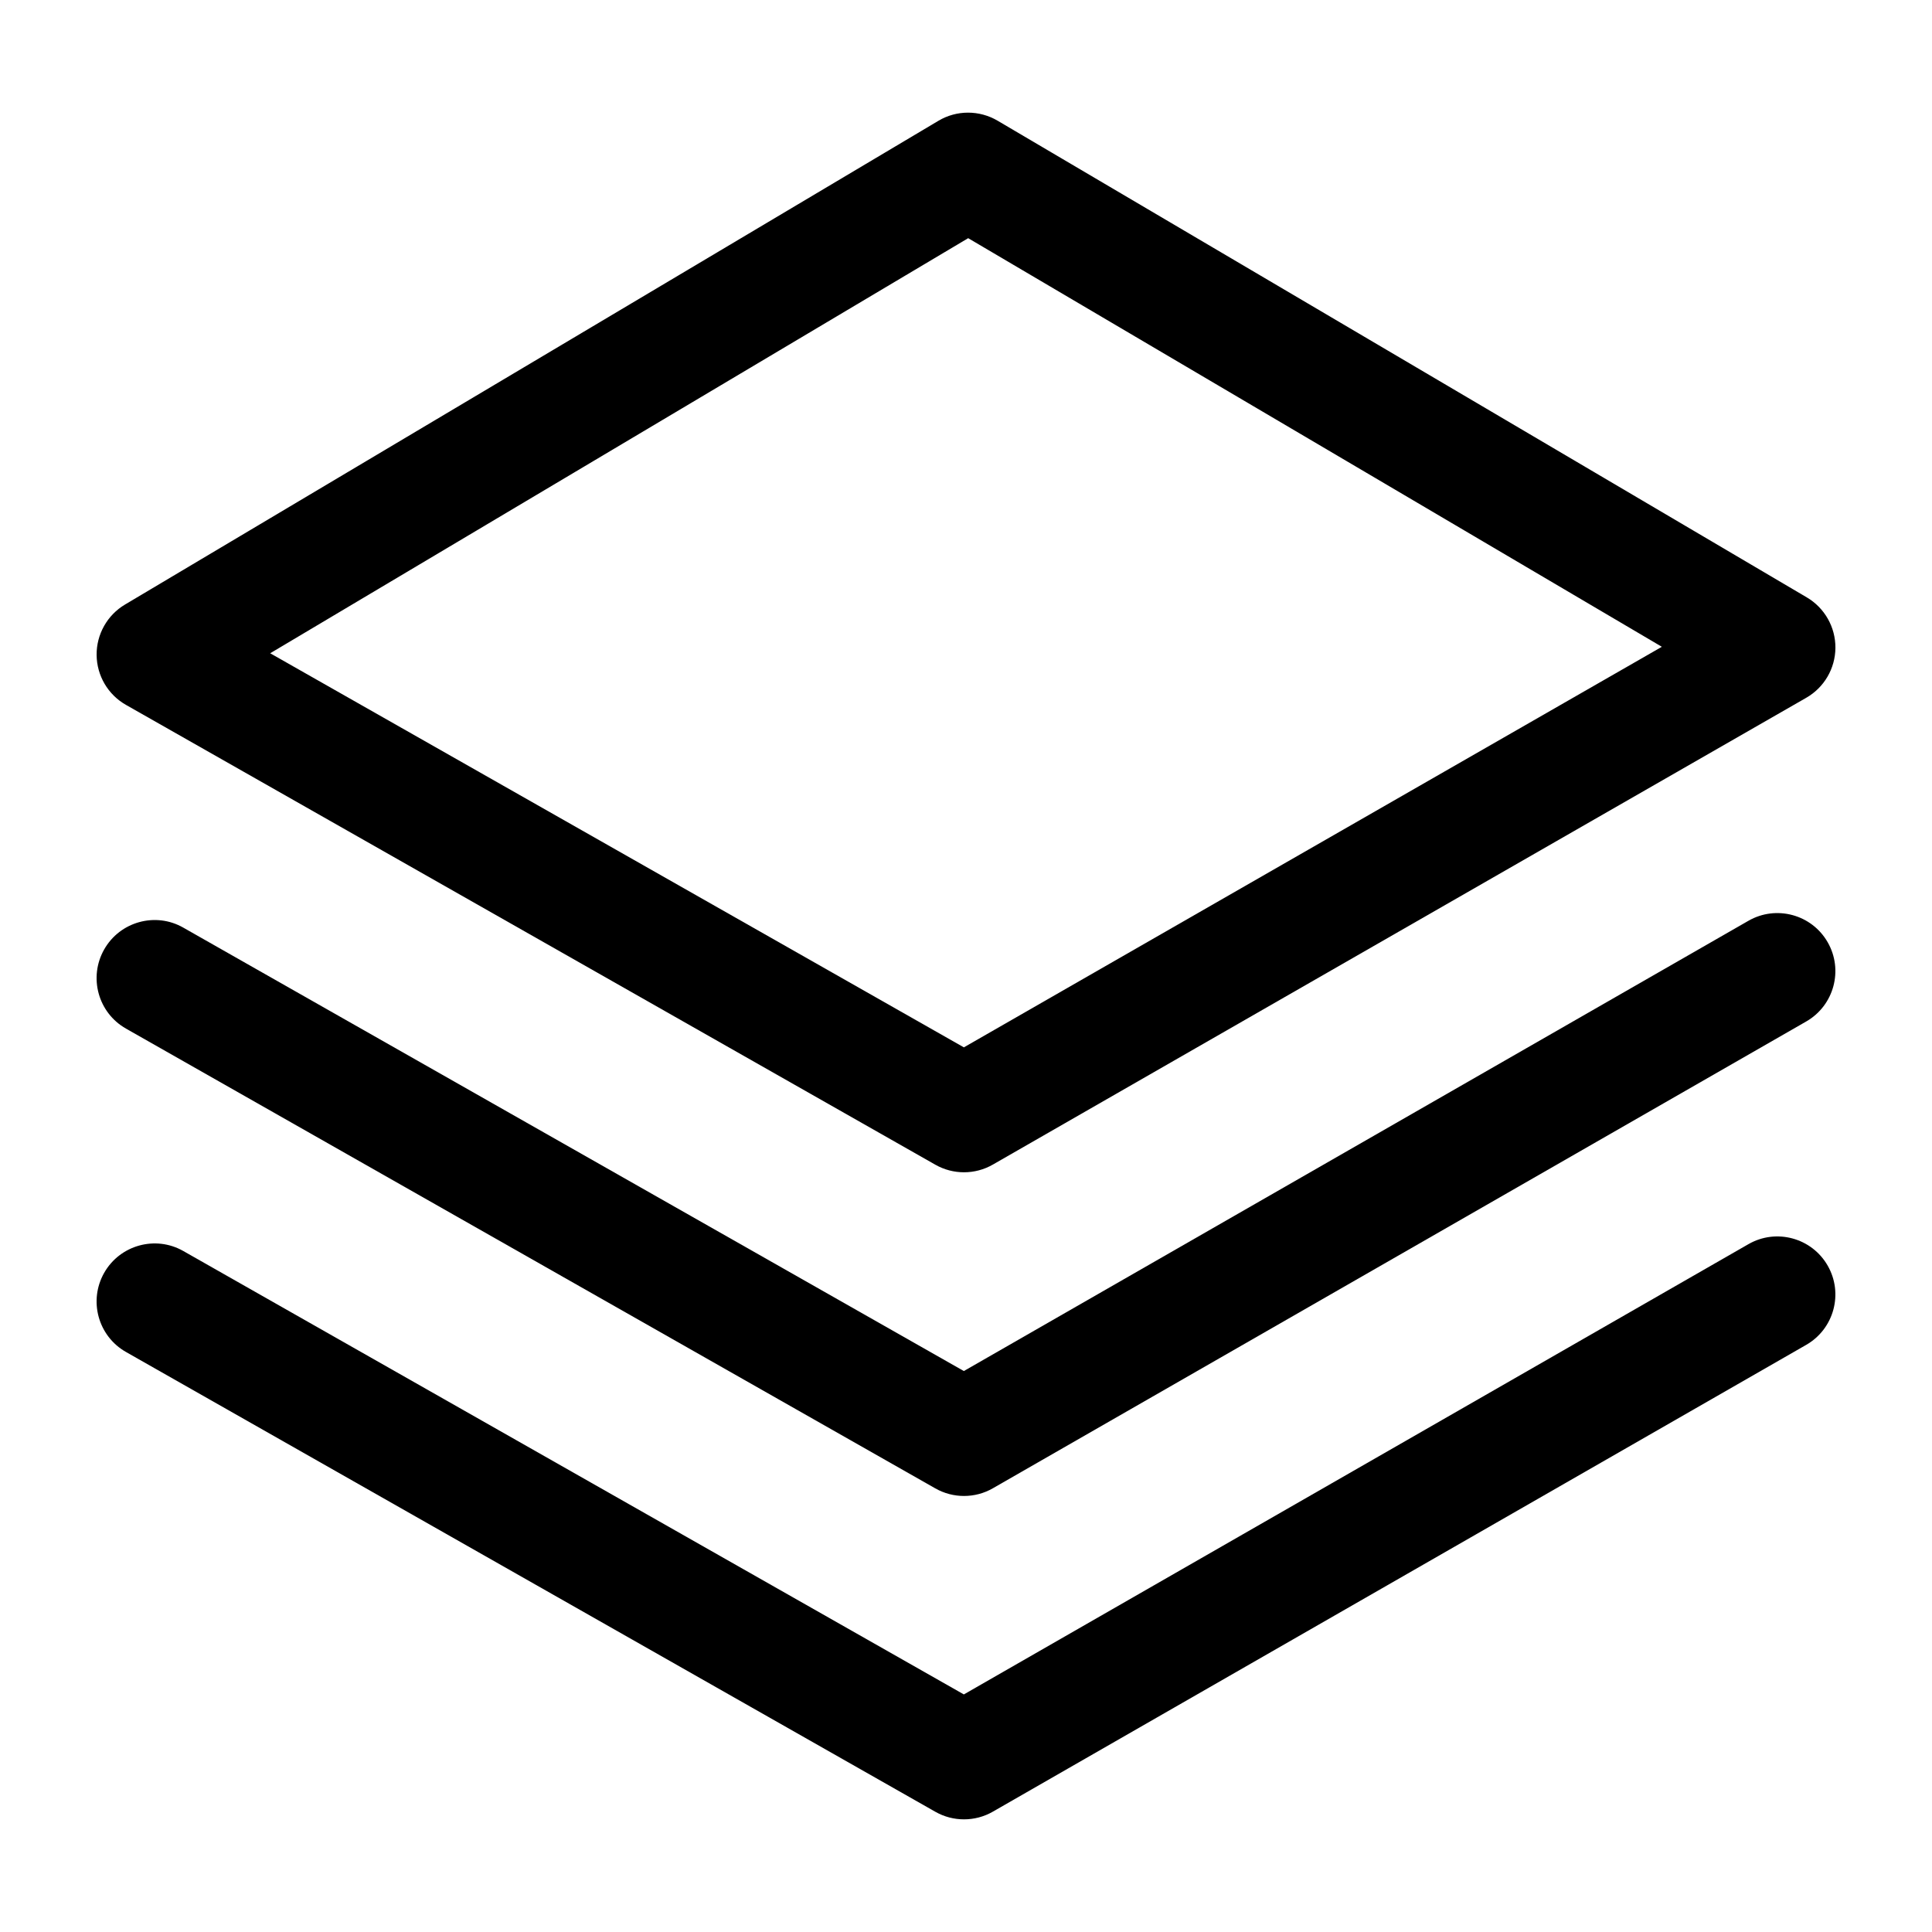
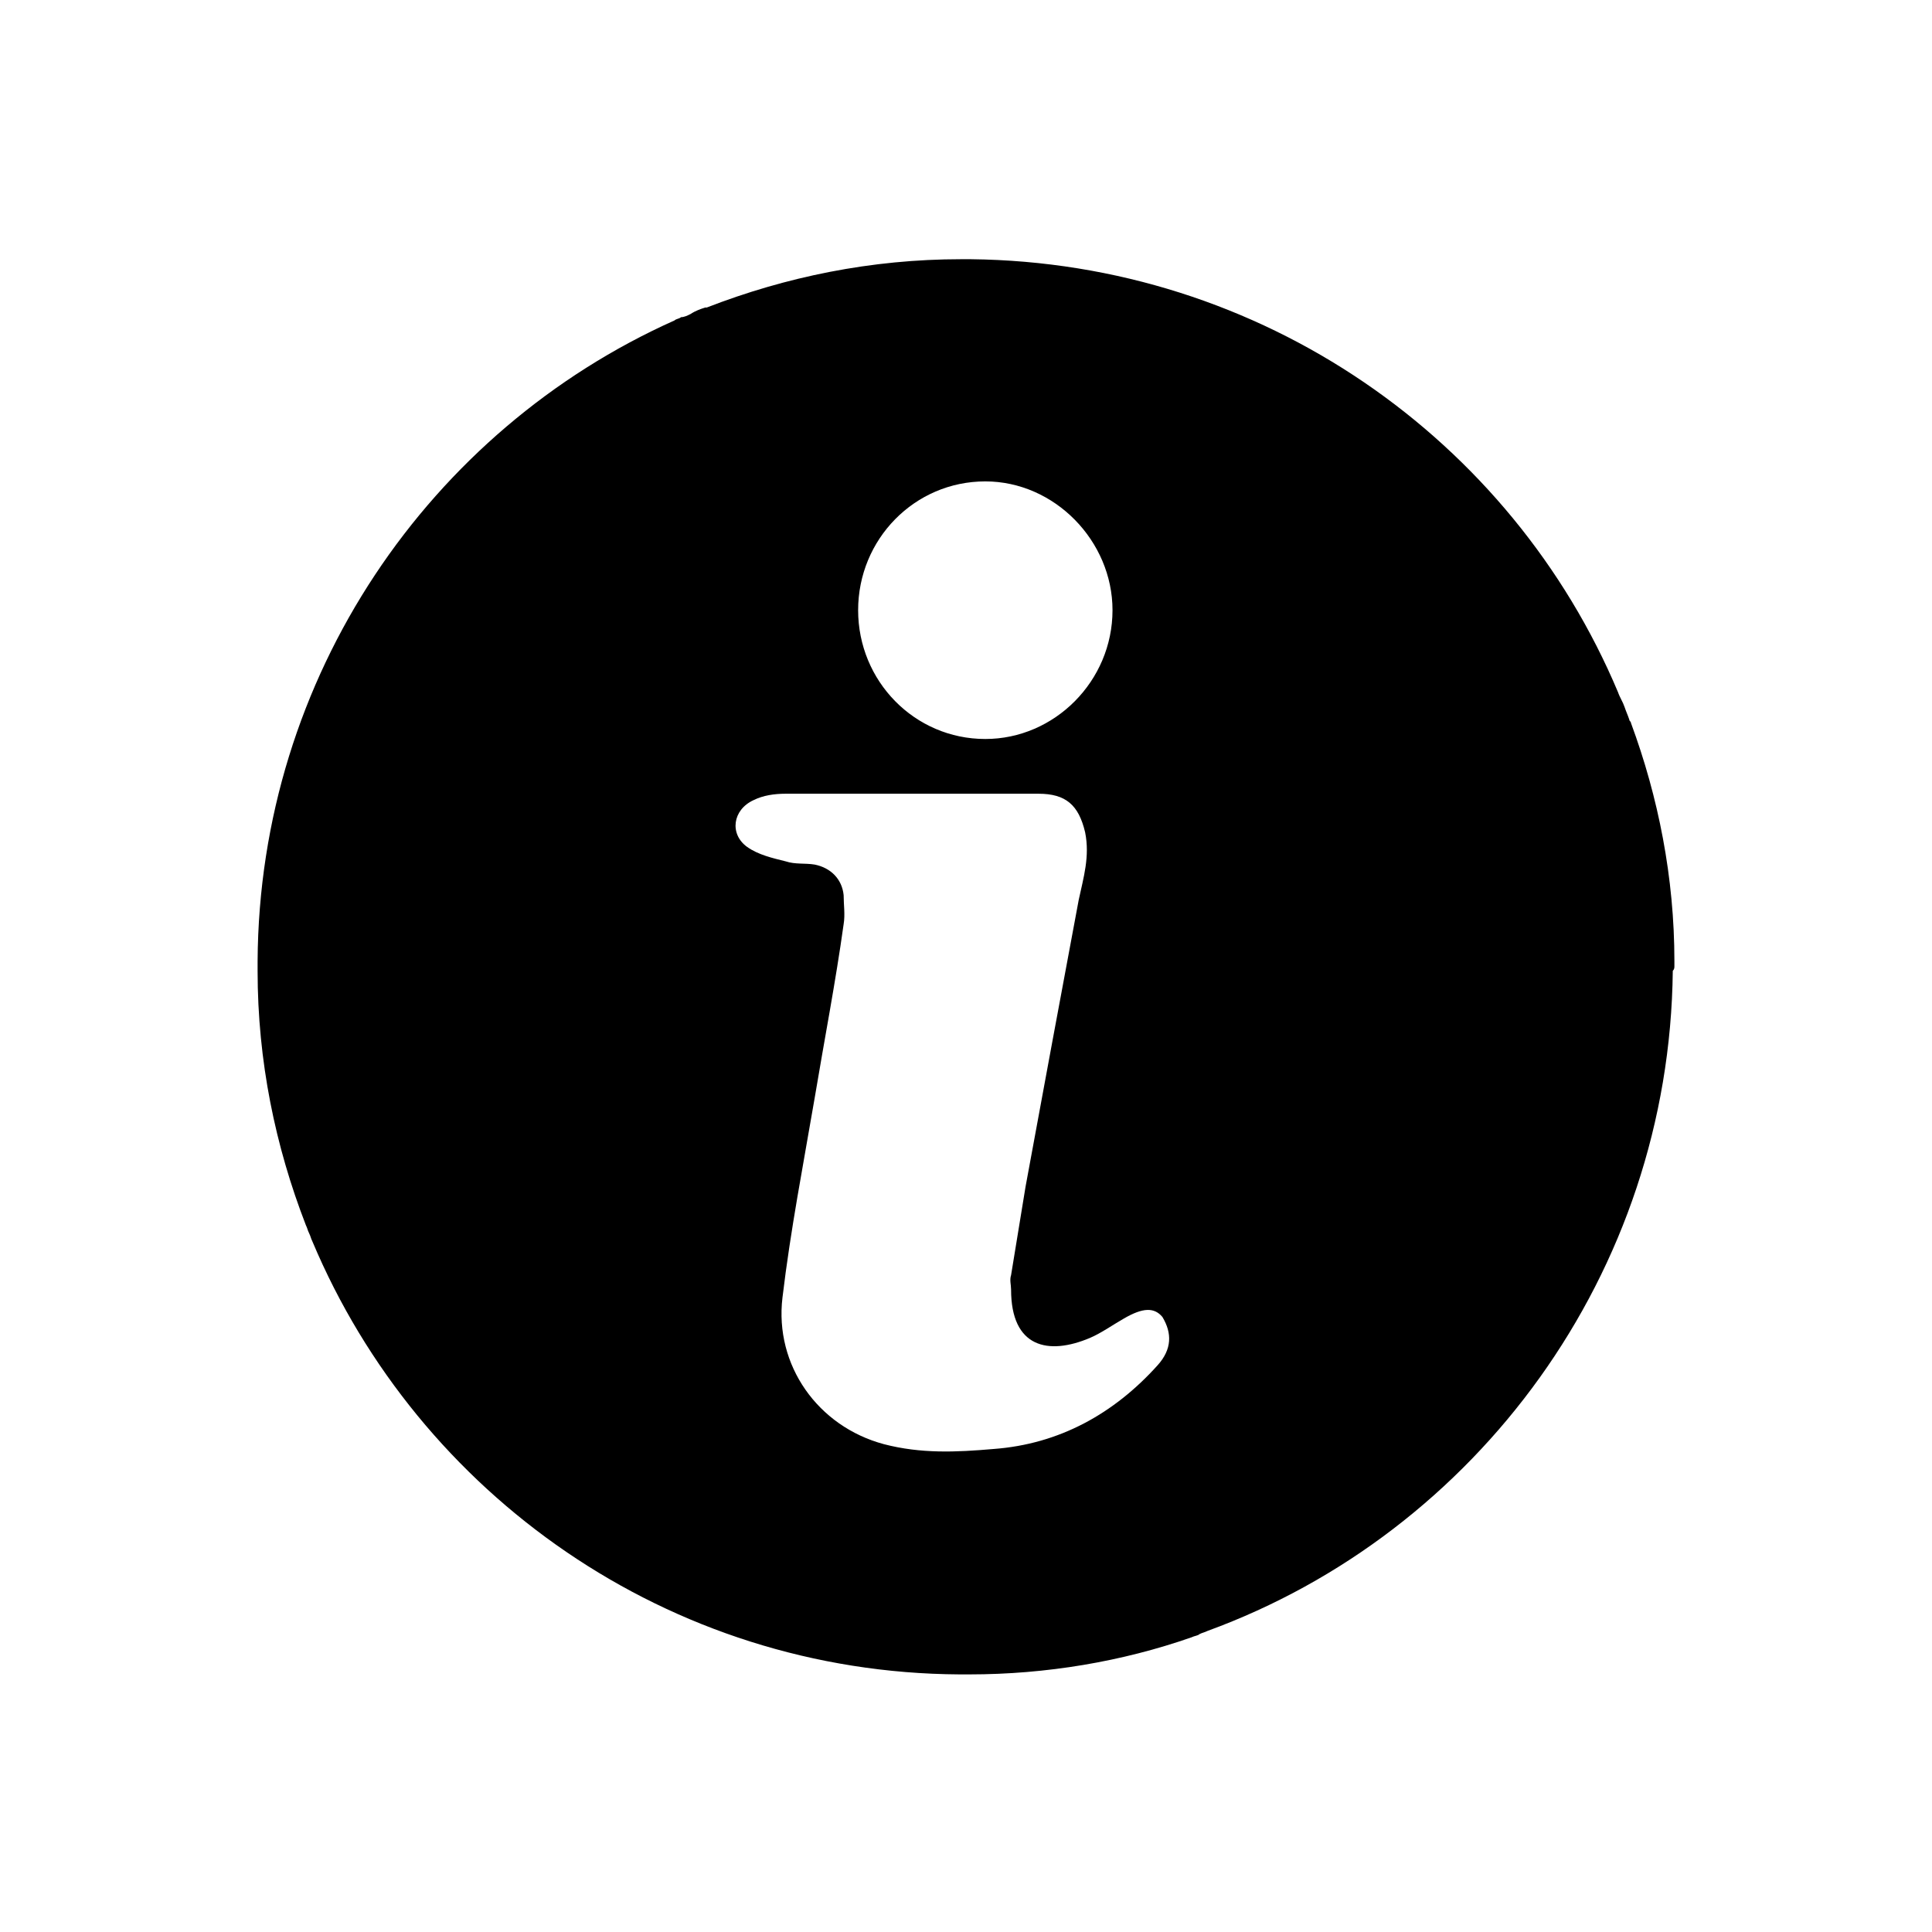
- <svg xmlns="http://www.w3.org/2000/svg" version="1.1" x="0px" y="0px" viewBox="0 0 100 100" enable-background="new 0 0 100 100" xml:space="preserve">
-   <g>
-     <g>
-       <path fill="#000000" d="M49.896,60.677c-0.512,0-1.023-0.13-1.483-0.392L6.522,36.486c-0.933-0.529-1.51-1.513-1.521-2.583    c-0.01-1.069,0.549-2.065,1.47-2.612l42.1-25.038c0.941-0.562,2.115-0.562,3.062-0.007l41.889,24.676    c0.92,0.543,1.485,1.537,1.479,2.607c-0.007,1.069-0.58,2.055-1.51,2.588L51.393,60.277C50.93,60.544,50.413,60.677,49.896,60.677    z M13.985,33.813L49.89,54.211l36.127-20.733l-35.904-21.15L13.985,33.813z" />
-     </g>
-     <g>
-       <path fill="#000000" d="M49.896,77.431c-0.512,0-1.023-0.13-1.483-0.392L6.522,53.241c-1.444-0.819-1.949-2.654-1.13-4.098    s2.66-1.951,4.097-1.128l40.4,22.95l40.609-23.305c1.438-0.826,3.277-0.33,4.102,1.11c0.826,1.439,0.328,3.276-1.111,4.102    l-42.097,24.16C50.93,77.299,50.413,77.431,49.896,77.431z" />
-     </g>
-     <g>
-       <path fill="#000000" d="M49.896,94.169c-0.512,0-1.023-0.13-1.483-0.392L6.522,69.979c-1.444-0.819-1.949-2.654-1.13-4.098    c0.819-1.442,2.66-1.948,4.097-1.128l40.4,22.95l40.609-23.305c1.438-0.829,3.277-0.329,4.102,1.11    c0.826,1.439,0.328,3.276-1.111,4.102l-42.097,24.16C50.93,94.037,50.413,94.169,49.896,94.169z" />
-     </g>
-   </g>
+ <svg xmlns="http://www.w3.org/2000/svg" version="1.1" id="Layer_1" x="0px" y="0px" viewBox="-99 661 120 120" style="enable-background:new -99 661 120 120;" xml:space="preserve">
+   <path d="M5,721c0-0.1,0-0.2,0-0.3c0-5.2-1-10.2-2.7-14.8c0-0.1-0.1-0.1-0.1-0.2c-0.1-0.3-0.2-0.5-0.3-0.8c-0.1-0.3-0.3-0.6-0.4-0.9  c0,0,0,0,0,0c-6.6-15.7-22.1-26.7-40.2-26.9c-0.1,0-0.2,0-0.3,0c-0.1,0-0.2,0-0.3,0c-5.6,0-10.9,1.1-15.8,3c0,0-0.1,0-0.1,0  c-0.3,0.1-0.6,0.2-0.9,0.4c-0.2,0.1-0.4,0.2-0.6,0.2c-0.1,0.1-0.3,0.1-0.4,0.2c-15.2,6.8-25.8,22.1-25.9,39.8c0,0.1,0,0.2,0,0.3  c0,0.1,0,0.2,0,0.3c0,5.6,1.1,10.9,3,15.8c0.1,0.2,0.1,0.3,0.2,0.5c0.1,0.2,0.1,0.3,0.2,0.5c6.6,15.7,22.1,26.8,40.2,26.9  c0.1,0,0.2,0,0.3,0c0.1,0,0.2,0,0.3,0c4.8,0,9.5-0.8,13.8-2.3c0.2-0.1,0.4-0.1,0.5-0.2c0.2-0.1,0.3-0.1,0.5-0.2  c16.7-6.1,28.7-22.2,28.9-41C5,721.2,5,721.1,5,721z M-37.8,690.9c4.3,0,7.9,3.7,7.9,8c0,4.4-3.6,8-7.9,8c-4.4,0-7.9-3.6-7.9-8  C-45.7,694.5-42.2,690.9-37.8,690.9z M-27.1,745.8c-2.7,3-6.1,4.9-10.2,5.2c-2.3,0.2-4.5,0.3-6.8-0.3c-4.1-1.1-6.8-4.9-6.3-9.1  c0.5-4.2,1.3-8.3,2-12.4c0.6-3.6,1.3-7.2,1.8-10.8c0.1-0.6,0-1.2,0-1.8c-0.1-1-0.8-1.7-1.8-1.9c-0.6-0.1-1.2,0-1.8-0.2  c-0.8-0.2-1.7-0.4-2.4-0.9c-1.1-0.8-0.9-2.3,0.4-2.9c0.6-0.3,1.3-0.4,2-0.4c2.6,0,5.2,0,7.8,0c0,0,0,0,0,0c2.6,0,5.3,0,7.9,0  c1.7,0,2.5,0.7,2.9,2.4c0.3,1.5-0.1,2.8-0.4,4.2c-1.1,5.9-2.2,11.8-3.3,17.8c-0.3,1.8-0.6,3.7-0.9,5.5c-0.1,0.3,0,0.6,0,0.9  c0,3.6,2.3,4.1,4.9,3c0.7-0.3,1.4-0.8,2.1-1.2c1.2-0.7,1.9-0.7,2.4-0.1C-26.2,743.8-26.2,744.8-27.1,745.8z" />
</svg>
